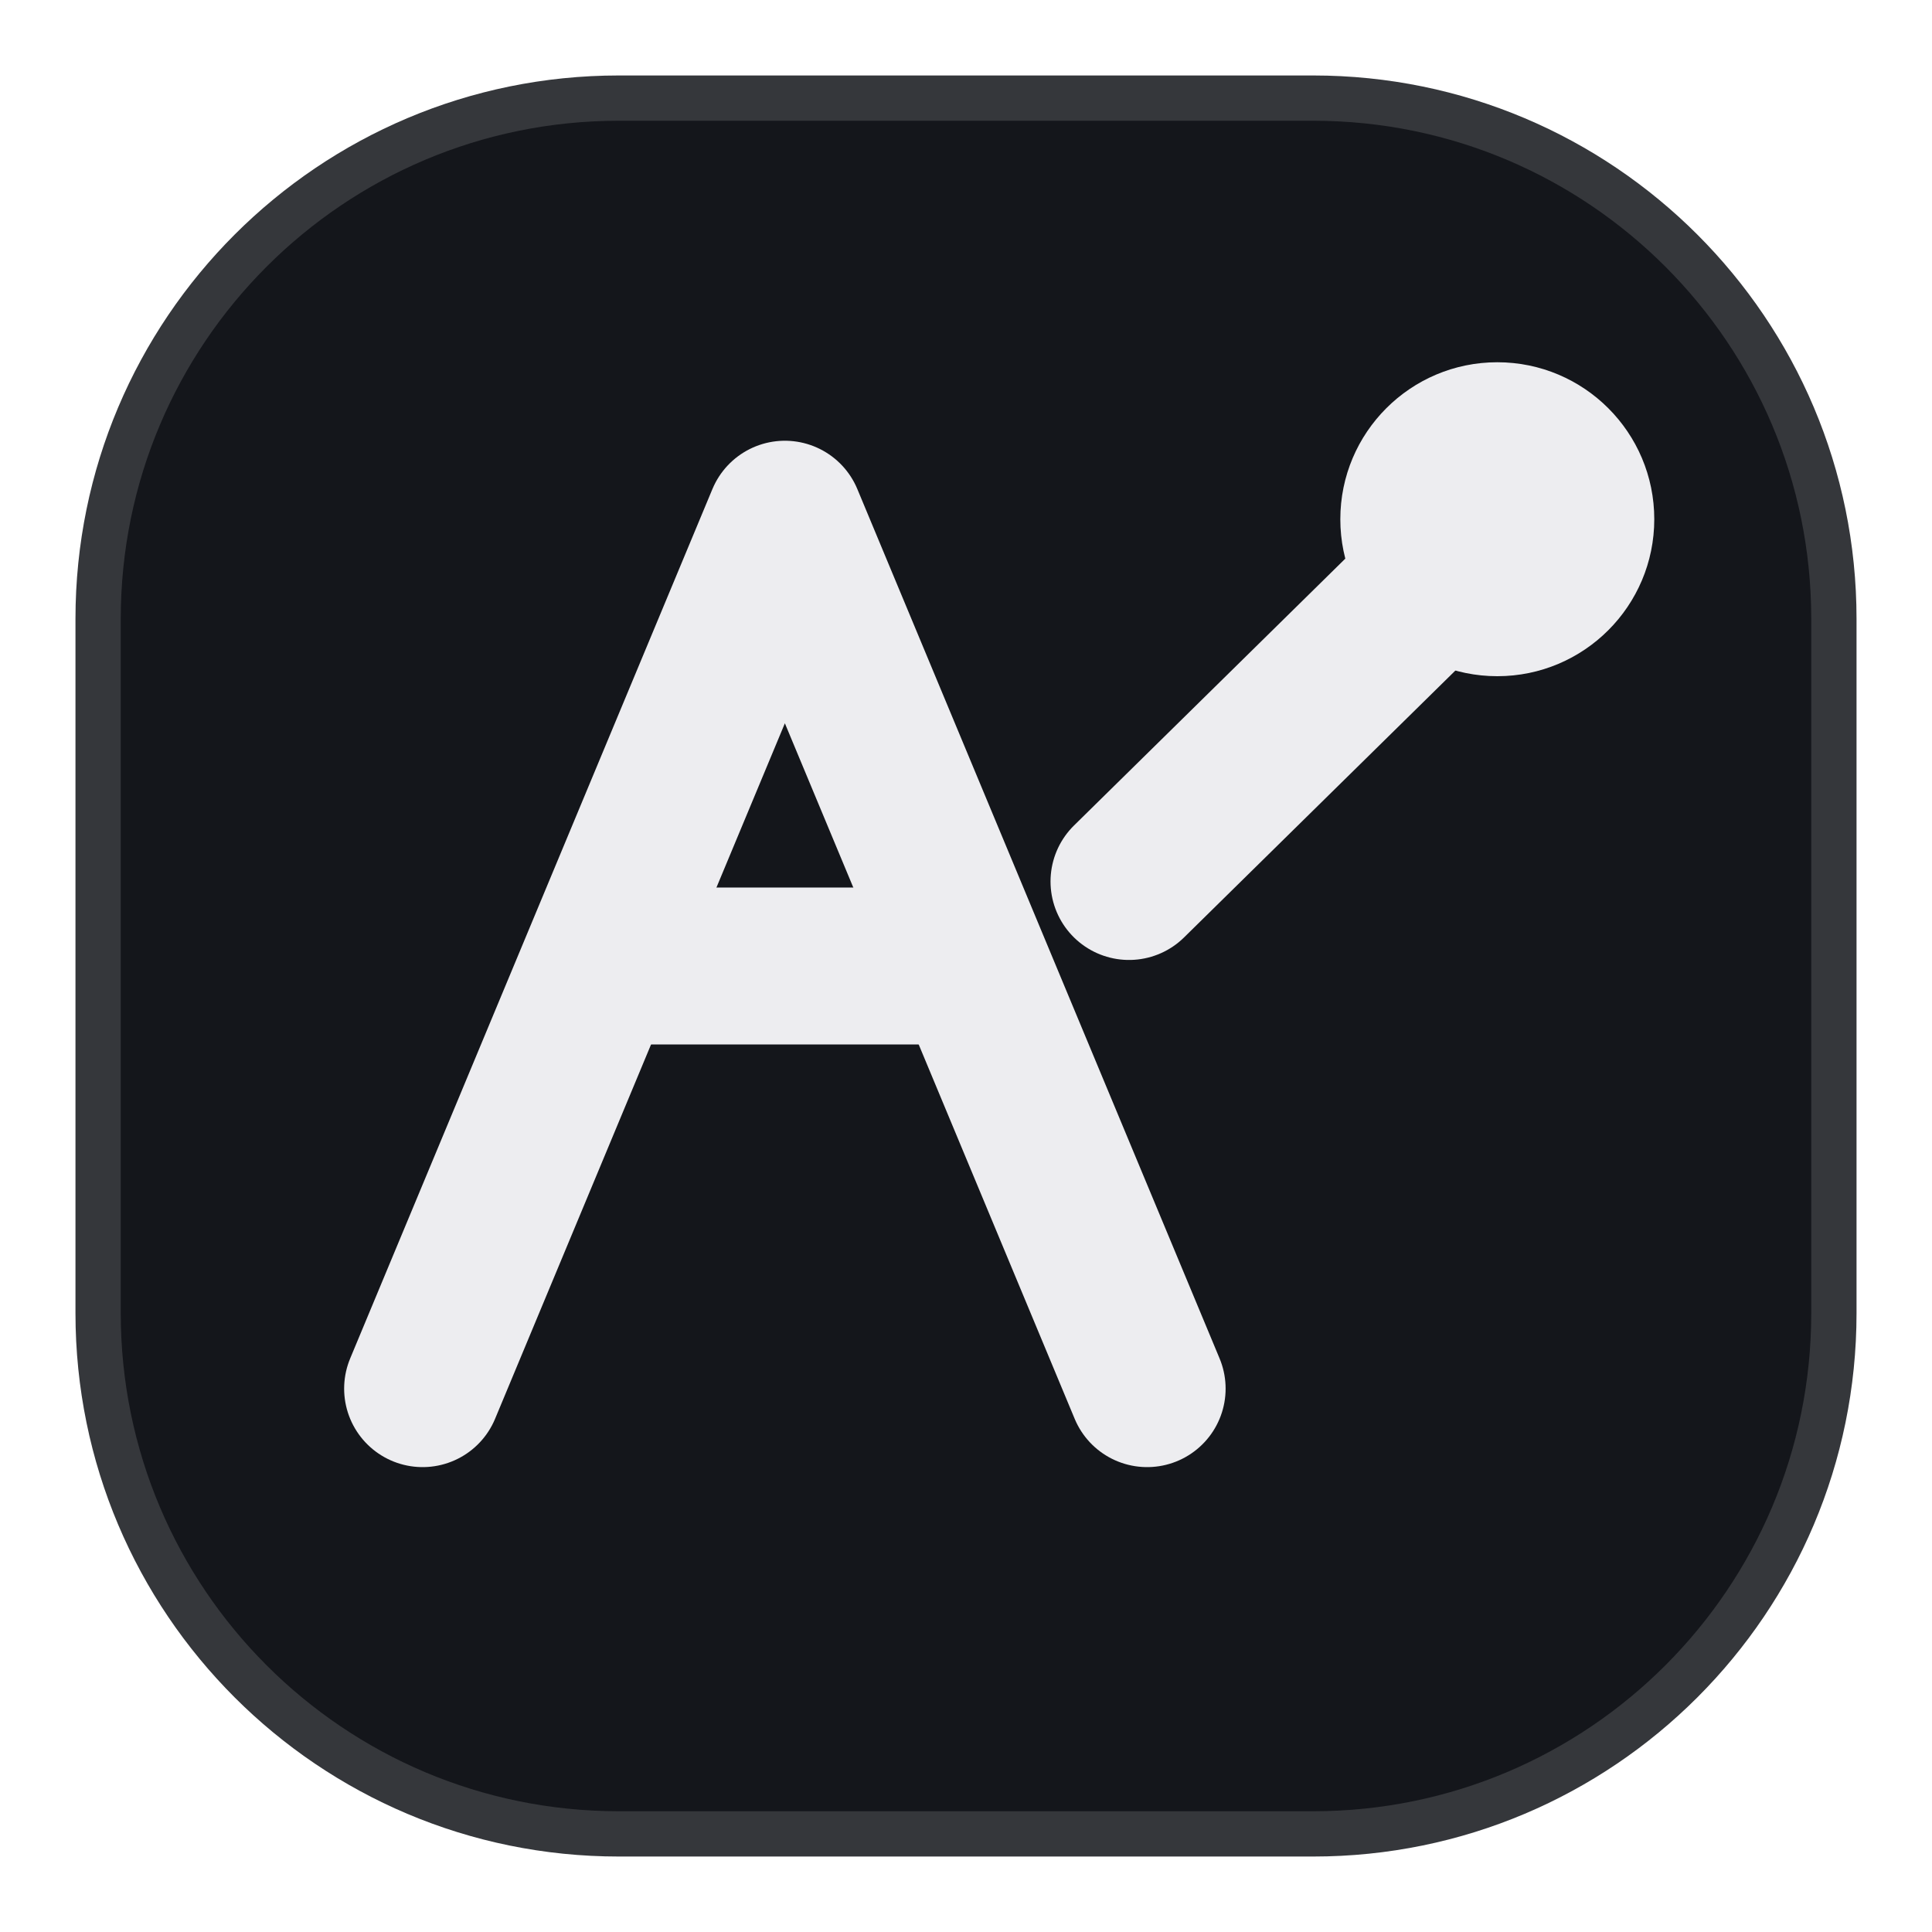
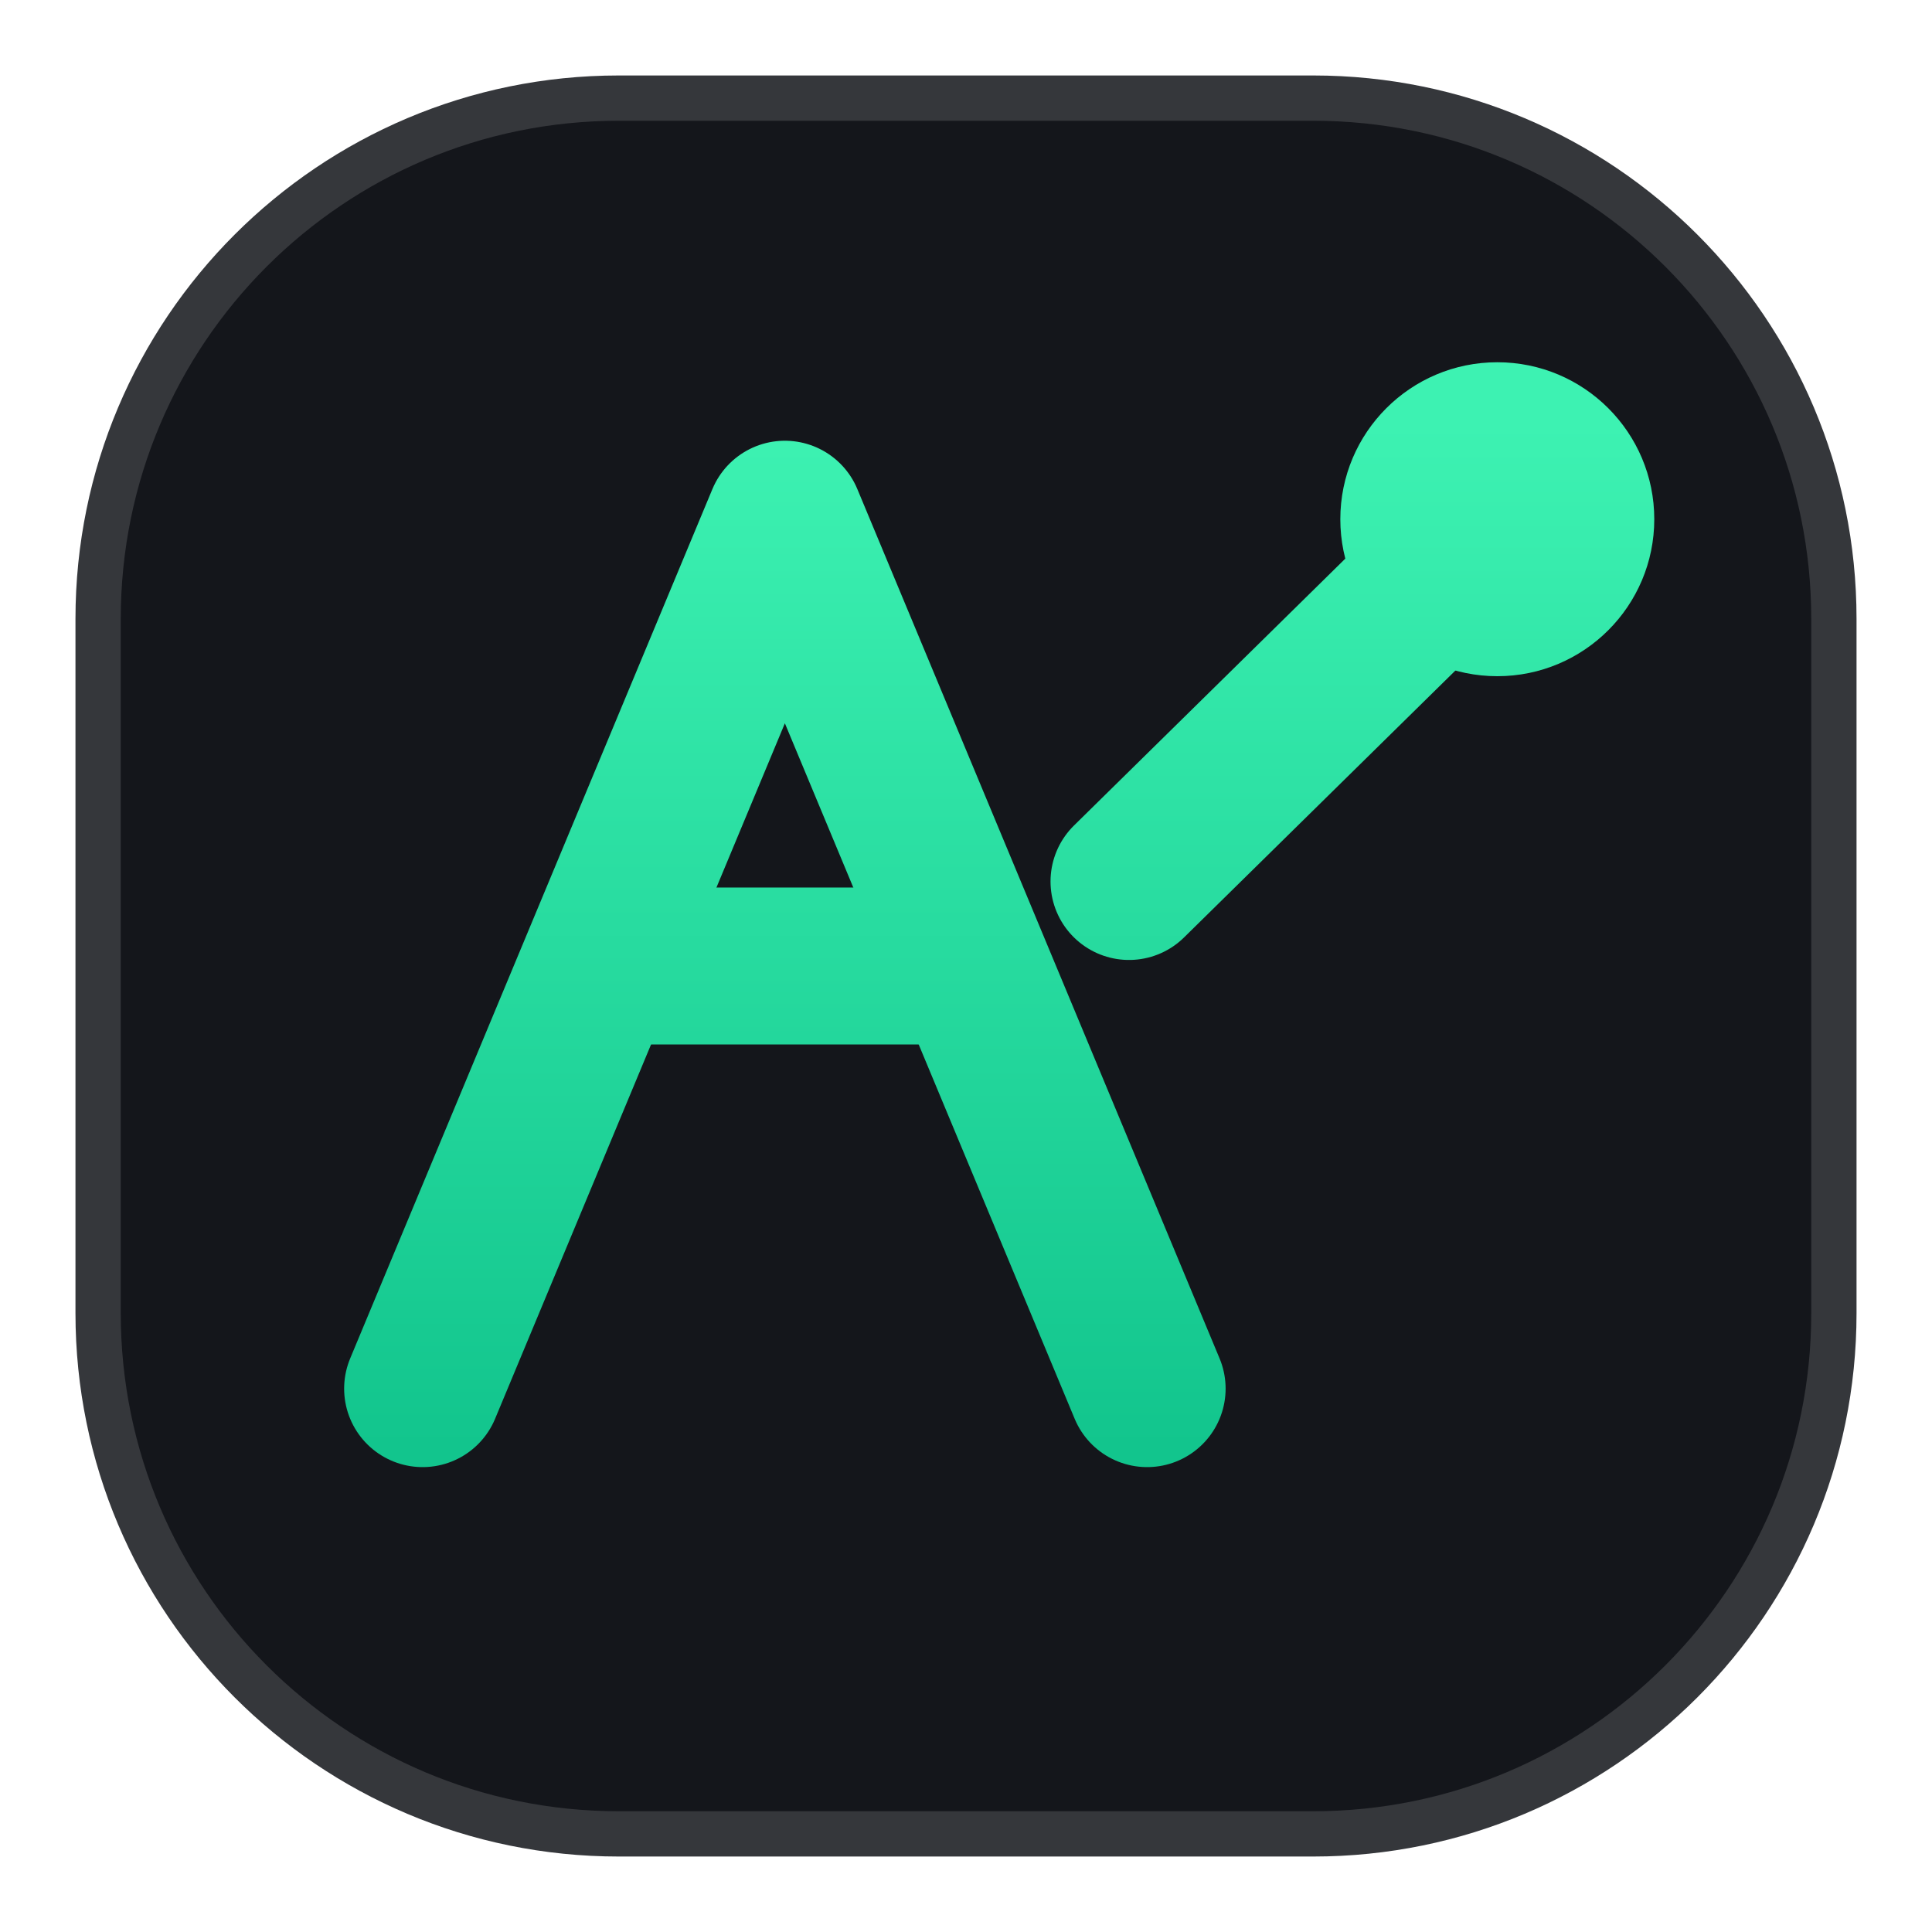
<svg xmlns="http://www.w3.org/2000/svg" width="32" height="32" viewBox="0 0 32 32" fill="none">
+   <defs>
+     <linearGradient id="b" x1="0" y1="7" x2="0" y2="24" gradientUnits="userSpaceOnUse">
+       <stop offset="0" stop-color="#3df2b2" />
+       <stop offset="1" stop-color="#12c58d" />
+     </linearGradient>
+   </defs>
  <rect x="1.25" y="1.25" width="29.5" height="29.5" rx="9" fill="#14161B" stroke="#ffffff24" stroke-width="1.5" />
-   <path d="M7 23 13 8.6 19 23" fill="none" stroke="#ededf0" stroke-width="2.6" stroke-linecap="round" stroke-linejoin="round" />
-   <path d="M10.1 16 15.9 16" stroke="#ededf0" stroke-width="2.6" stroke-linecap="round" />
-   <path d="M18.7 14.6 24.8 8.6" fill="none" stroke="#ededf0" stroke-width="2.6" stroke-linecap="round" stroke-linejoin="round" />
-   <circle cx="24.8" cy="8.6" r="2.6" fill="#ededf0" />
+   <path d="M7 23 13 8.6 19 23" fill="none" stroke="url(#b)" stroke-width="2.6" stroke-linecap="round" stroke-linejoin="round" />
+   <path d="M10.1 16 15.9 16" stroke="url(#b)" stroke-width="2.6" stroke-linecap="round" />
+   <path d="M18.7 14.6 24.8 8.6" fill="none" stroke="url(#b)" stroke-width="2.6" stroke-linecap="round" stroke-linejoin="round" />
+   <circle cx="24.8" cy="8.6" r="2.6" fill="url(#b)" />
</svg>
